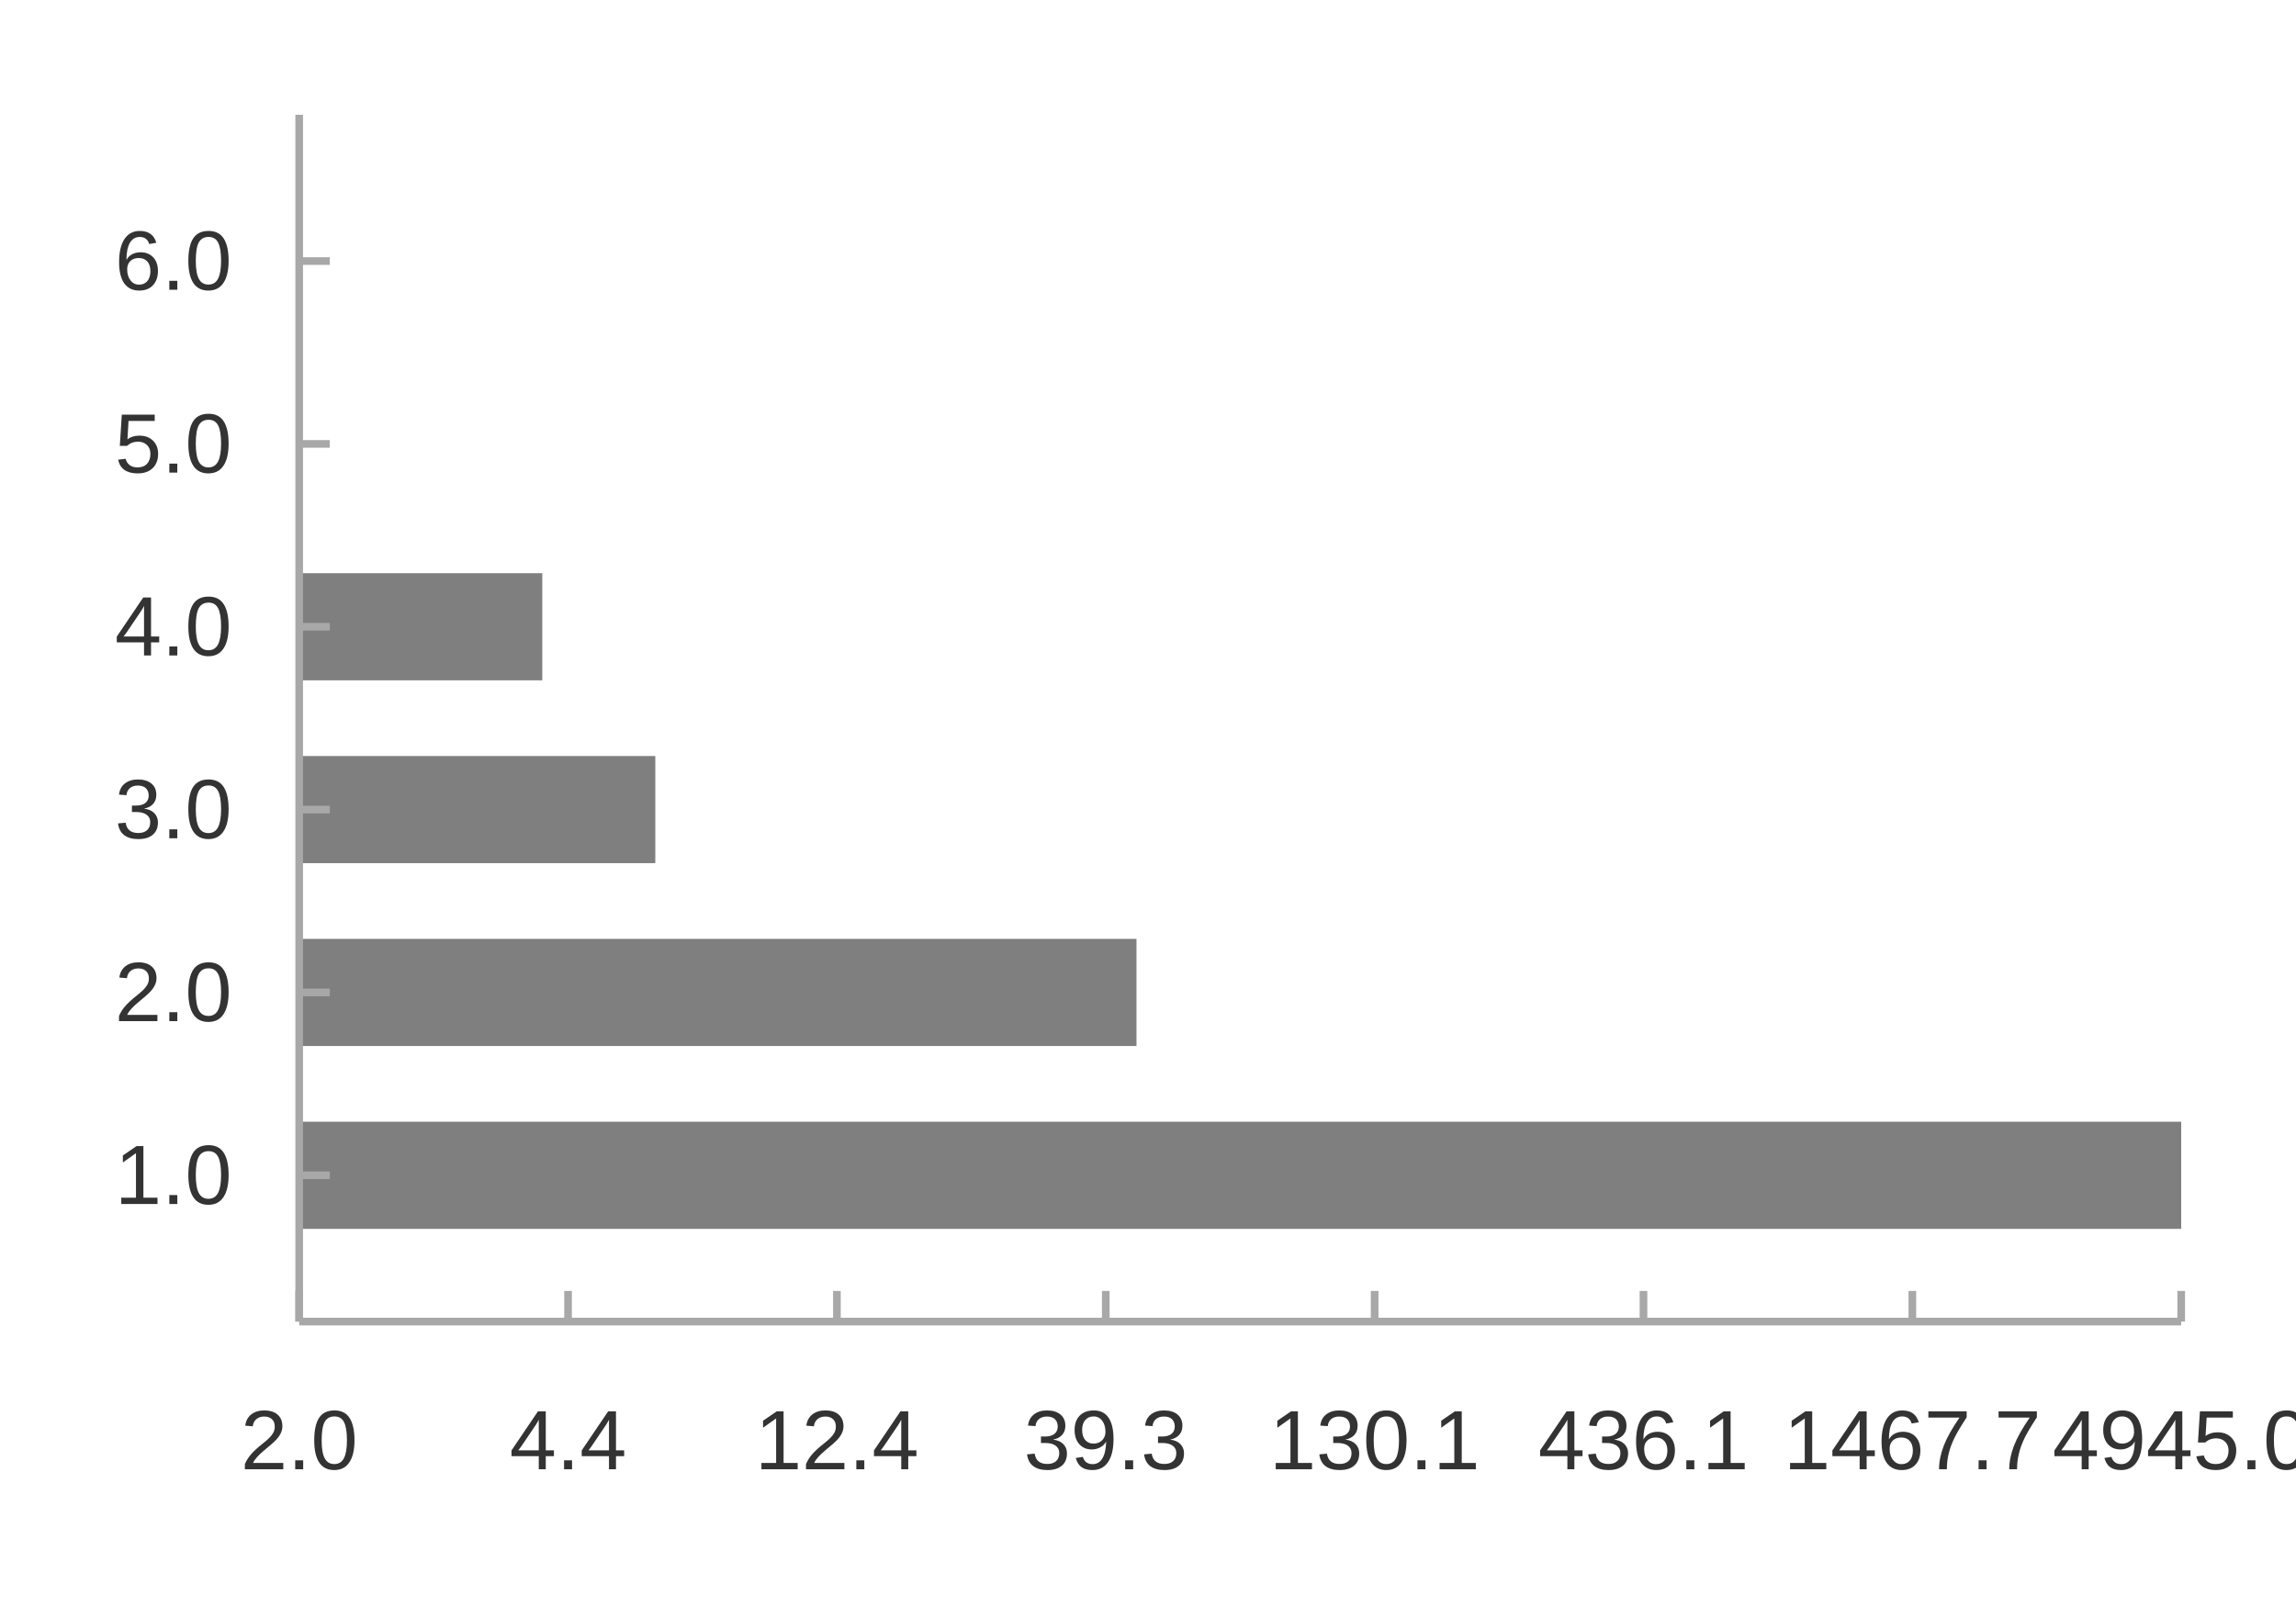
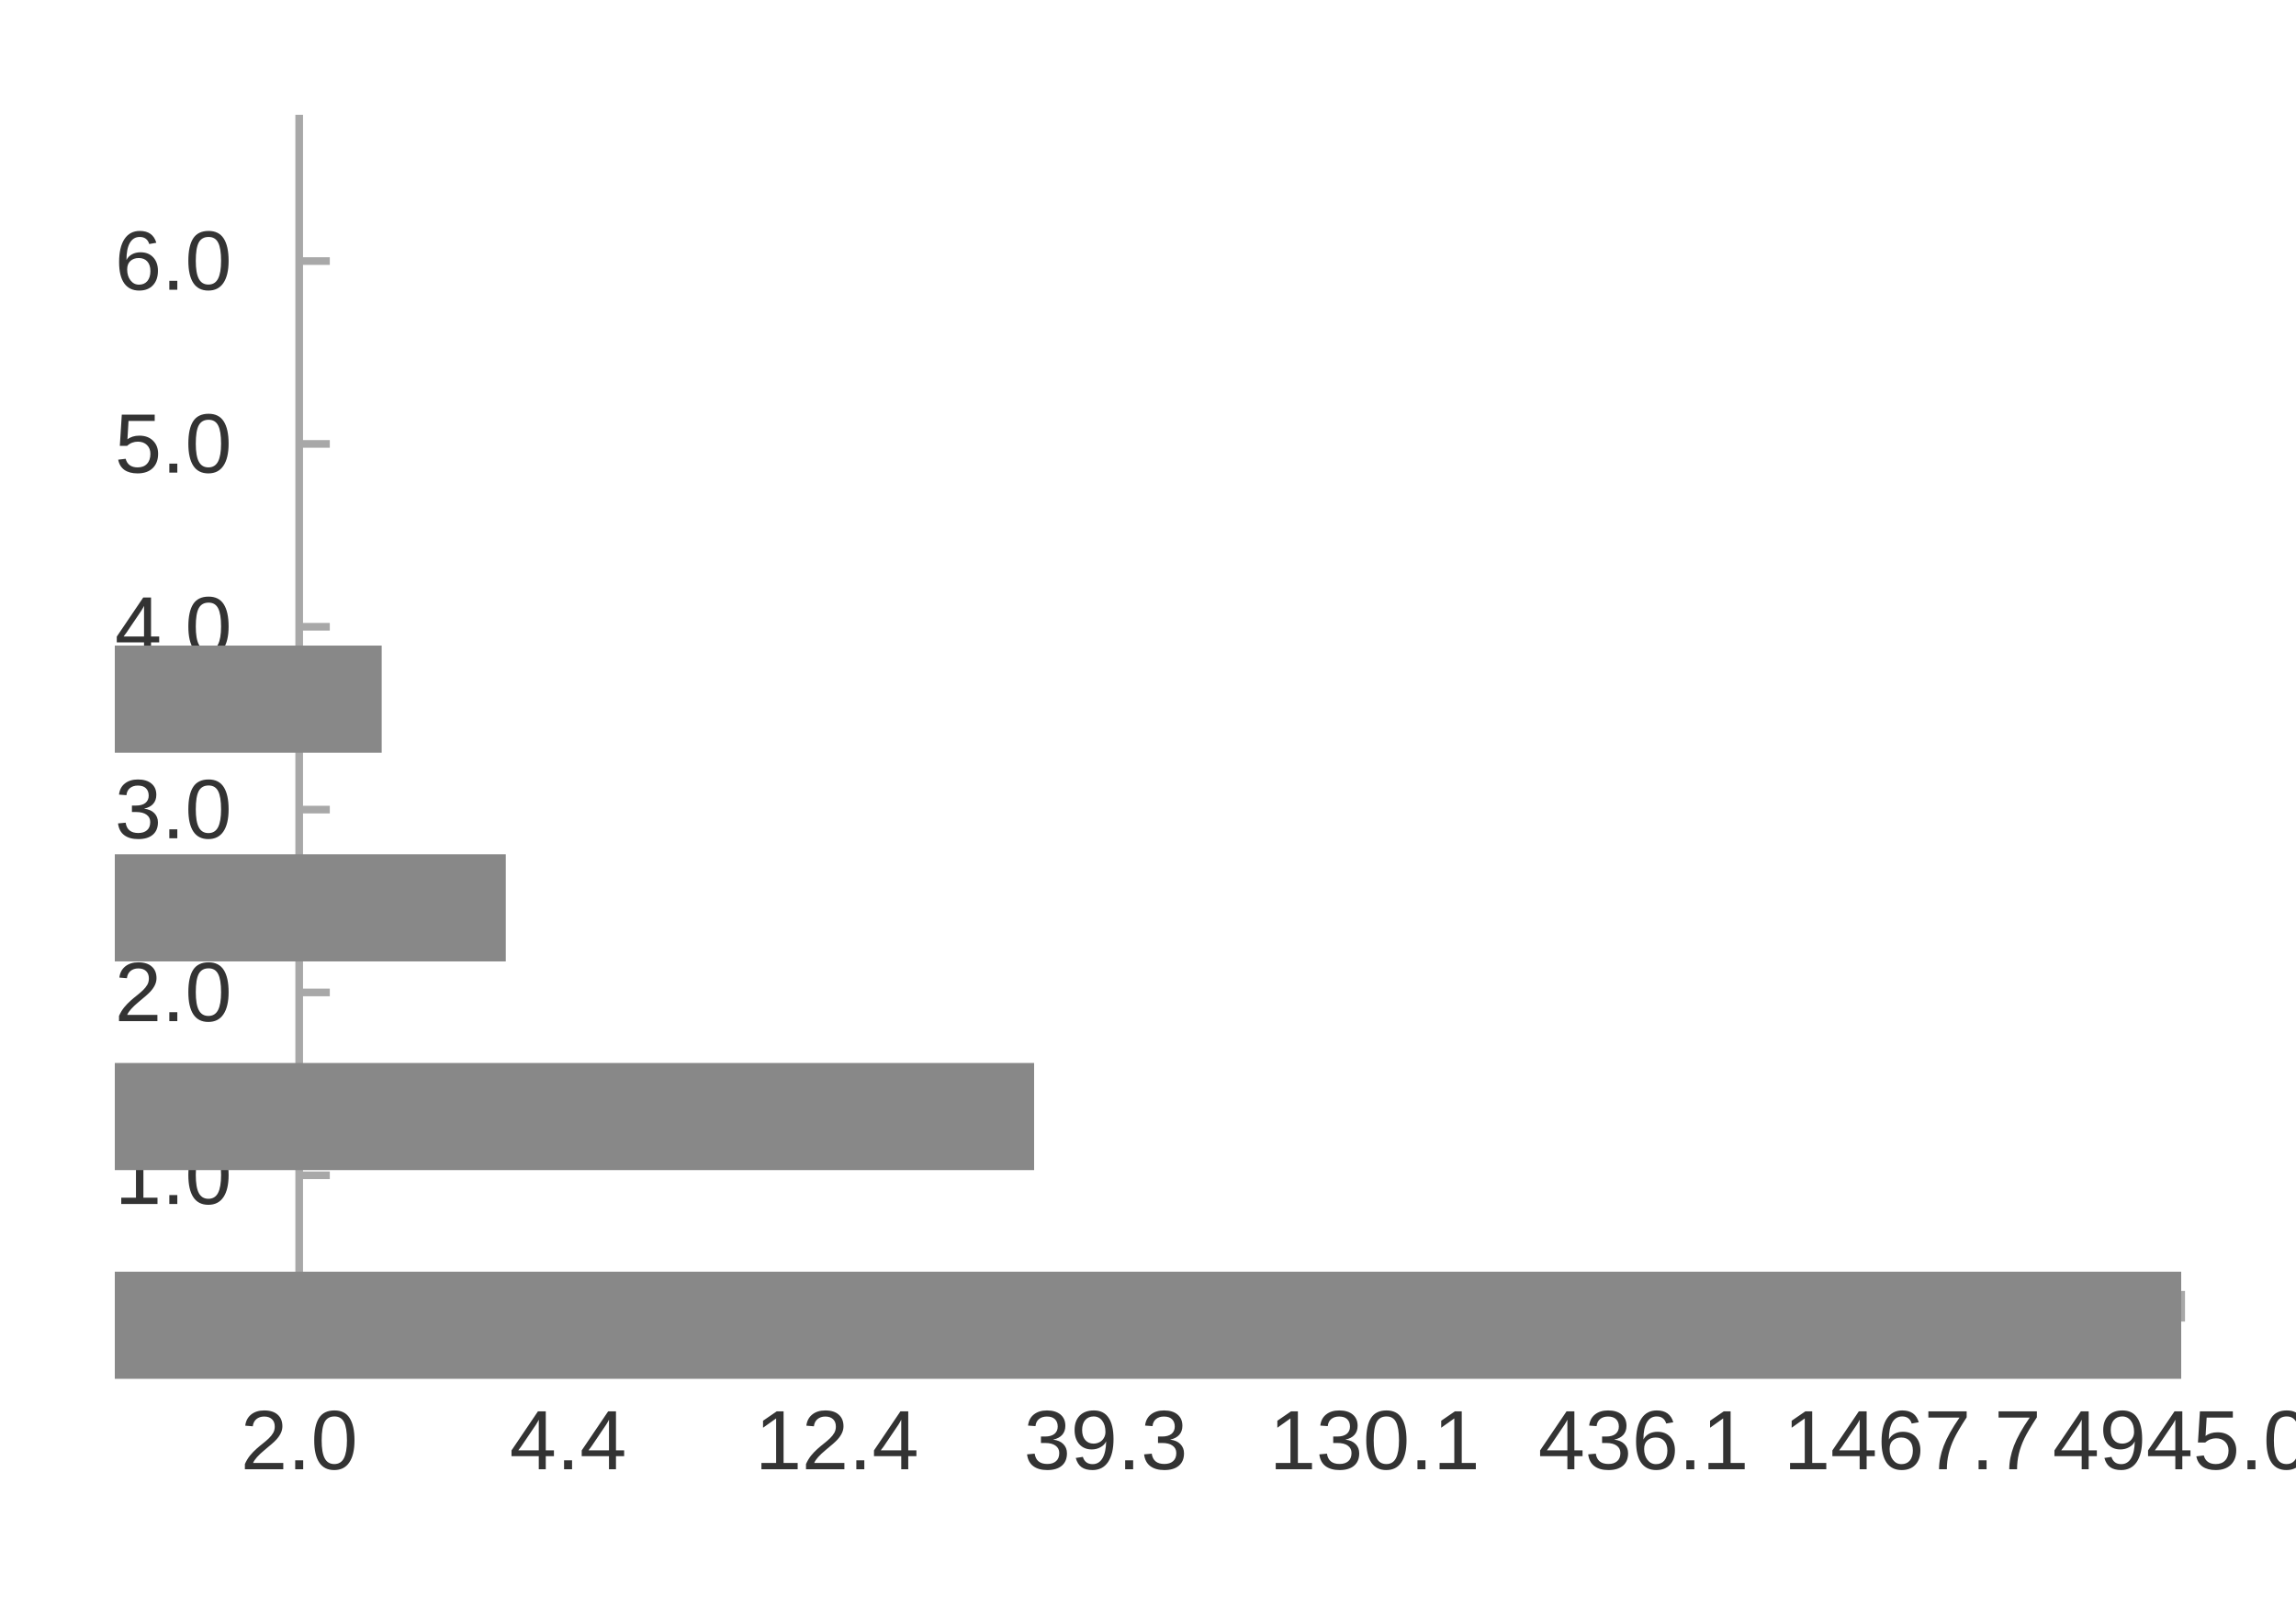
<svg xmlns="http://www.w3.org/2000/svg" width="400" height="280" viewBox="0 0 400.0 280.0">
  <rect width="400" height="280" fill="#ffffff" />
-   <path fill="#7f7f7f" d="M52.124 195.446 L380.0 195.446 L380.0 214.113 L52.124 214.113 " />
-   <path fill="#7f7f7f" d="M52.124 163.588 L197.992 163.588 L197.992 182.255 L52.124 182.255 " />
-   <path fill="#7f7f7f" d="M52.124 131.729 L114.163 131.729 L114.163 150.396 L52.124 150.396 " />
-   <path fill="#7f7f7f" d="M52.124 99.871 L94.472 99.871 L94.472 118.537 L52.124 118.537 " />
-   <path fill="#7f7f7f" d="M52.124 68.012 L52.124 68.012 L52.124 86.679 L52.124 86.679 " />
-   <path fill="#7f7f7f" d="M52.124 36.154 L52.124 36.154 L52.124 54.82 L52.124 54.82 " />
  <path stroke-width="1.333" stroke="#a8a8a8" fill="none" d="M52.124 230.267 L380.0 230.267 " />
  <path stroke-width="1.333" stroke="#a8a8a8" fill="none" d="M52.124 230.267 L52.124 224.933 " />
  <path stroke-width="1.333" stroke="#a8a8a8" fill="none" d="M98.963 230.267 L98.963 224.933 " />
  <path stroke-width="1.333" stroke="#a8a8a8" fill="none" d="M145.803 230.267 L145.803 224.933 " />
  <path stroke-width="1.333" stroke="#a8a8a8" fill="none" d="M192.642 230.267 L192.642 224.933 " />
  <path stroke-width="1.333" stroke="#a8a8a8" fill="none" d="M239.482 230.267 L239.482 224.933 " />
  <path stroke-width="1.333" stroke="#a8a8a8" fill="none" d="M286.321 230.267 L286.321 224.933 " />
  <path stroke-width="1.333" stroke="#a8a8a8" fill="none" d="M333.161 230.267 L333.161 224.933 " />
  <path stroke-width="1.333" stroke="#a8a8a8" fill="none" d="M380.0 230.267 L380.0 224.933 " />
  <text x="41.929" y="256" fill="#333333" font-size="14.667" font-family="Arial,Helvetica,'Helvetica Neue',sans-serif">2.0</text>
  <text x="88.768" y="256" fill="#333333" font-size="14.667" font-family="Arial,Helvetica,'Helvetica Neue',sans-serif">4.4</text>
  <text x="131.529" y="256" fill="#333333" font-size="14.667" font-family="Arial,Helvetica,'Helvetica Neue',sans-serif">12.4</text>
  <text x="178.369" y="256" fill="#333333" font-size="14.667" font-family="Arial,Helvetica,'Helvetica Neue',sans-serif">39.3</text>
  <text x="221.13" y="256" fill="#333333" font-size="14.667" font-family="Arial,Helvetica,'Helvetica Neue',sans-serif">130.1</text>
  <text x="267.97" y="256" fill="#333333" font-size="14.667" font-family="Arial,Helvetica,'Helvetica Neue',sans-serif">436.1</text>
  <text x="310.731" y="256" fill="#333333" font-size="14.667" font-family="Arial,Helvetica,'Helvetica Neue',sans-serif">1467.7</text>
  <text x="357.57" y="256" fill="#333333" font-size="14.667" font-family="Arial,Helvetica,'Helvetica Neue',sans-serif">4945.0</text>
  <path stroke-width="1.333" stroke="#a8a8a8" fill="none" d="M52.124 20.0 L52.124 230.267 " />
  <path stroke-width="1.333" stroke="#a8a8a8" fill="none" d="M52.124 204.78 L57.457 204.78 " />
  <path stroke-width="1.333" stroke="#a8a8a8" fill="none" d="M52.124 172.921 L57.457 172.921 " />
  <path stroke-width="1.333" stroke="#a8a8a8" fill="none" d="M52.124 141.063 L57.457 141.063 " />
  <path stroke-width="1.333" stroke="#a8a8a8" fill="none" d="M52.124 109.204 L57.457 109.204 " />
  <path stroke-width="1.333" stroke="#a8a8a8" fill="none" d="M52.124 77.345 L57.457 77.345 " />
  <path stroke-width="1.333" stroke="#a8a8a8" fill="none" d="M52.124 45.487 L57.457 45.487 " />
  <text x="20" y="209.78" fill="#333333" font-size="14.667" font-family="Arial,Helvetica,'Helvetica Neue',sans-serif">1.0</text>
  <text x="20" y="177.921" fill="#333333" font-size="14.667" font-family="Arial,Helvetica,'Helvetica Neue',sans-serif">2.0</text>
  <text x="20" y="146.063" fill="#333333" font-size="14.667" font-family="Arial,Helvetica,'Helvetica Neue',sans-serif">3.0</text>
  <text x="20" y="114.204" fill="#333333" font-size="14.667" font-family="Arial,Helvetica,'Helvetica Neue',sans-serif">4.0</text>
  <text x="20" y="82.345" fill="#333333" font-size="14.667" font-family="Arial,Helvetica,'Helvetica Neue',sans-serif">5.0</text>
  <text x="20" y="50.487" fill="#333333" font-size="14.667" font-family="Arial,Helvetica,'Helvetica Neue',sans-serif">6.0</text>
+   <path fill="#888888" d="M20.0 221.576 L380.0 221.576 L380.0 240.242 L20.0 240.242 " />
+   <path fill="#888888" d="M20.0 185.212 L180.16 185.212 L180.16 203.879 L20.0 203.879 " />
+   <path fill="#888888" d="M20.0 148.848 L88.117 148.848 L88.117 167.515 L20.0 167.515 " />
+   <path fill="#888888" d="M20.0 112.485 L66.497 112.485 L66.497 131.152 L20.0 131.152 " />
+   <path fill="#888888" d="M20.0 76.121 L20.0 76.121 L20.0 94.788 L20.0 94.788 " />
+   <path fill="#888888" d="M20.0 39.758 L20.0 39.758 L20.0 58.424 L20.0 58.424 " />
</svg>
